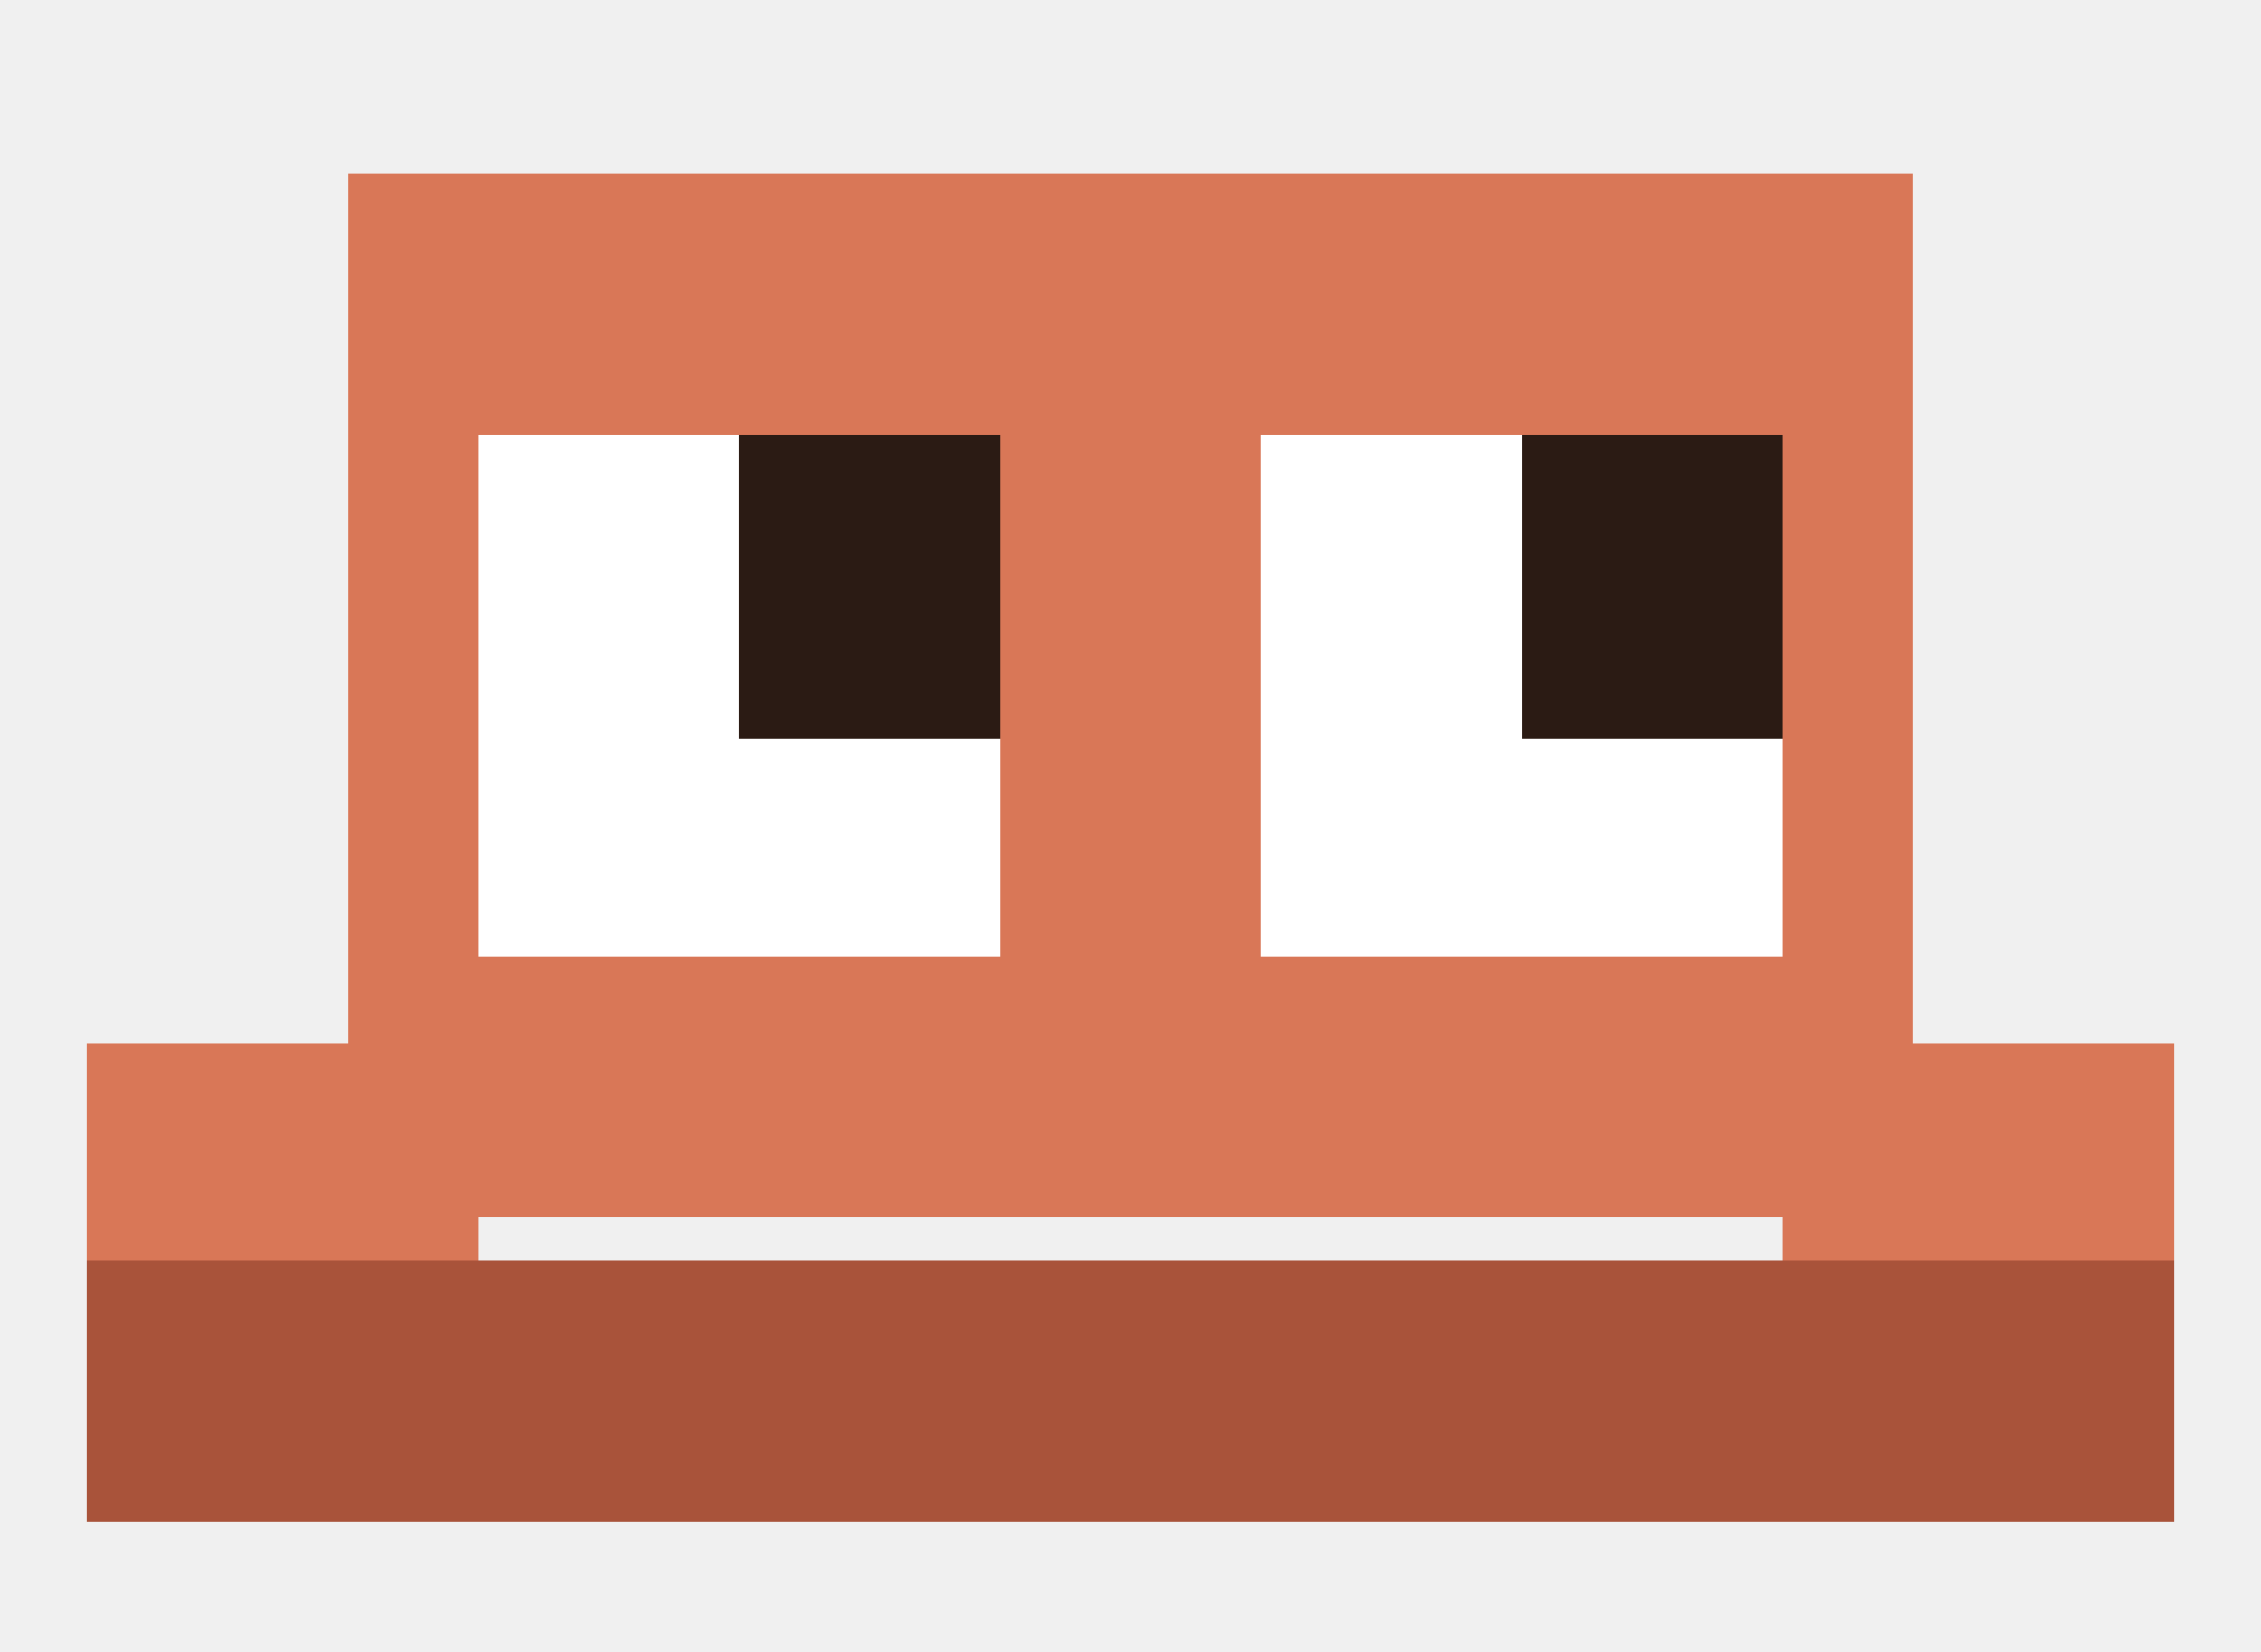
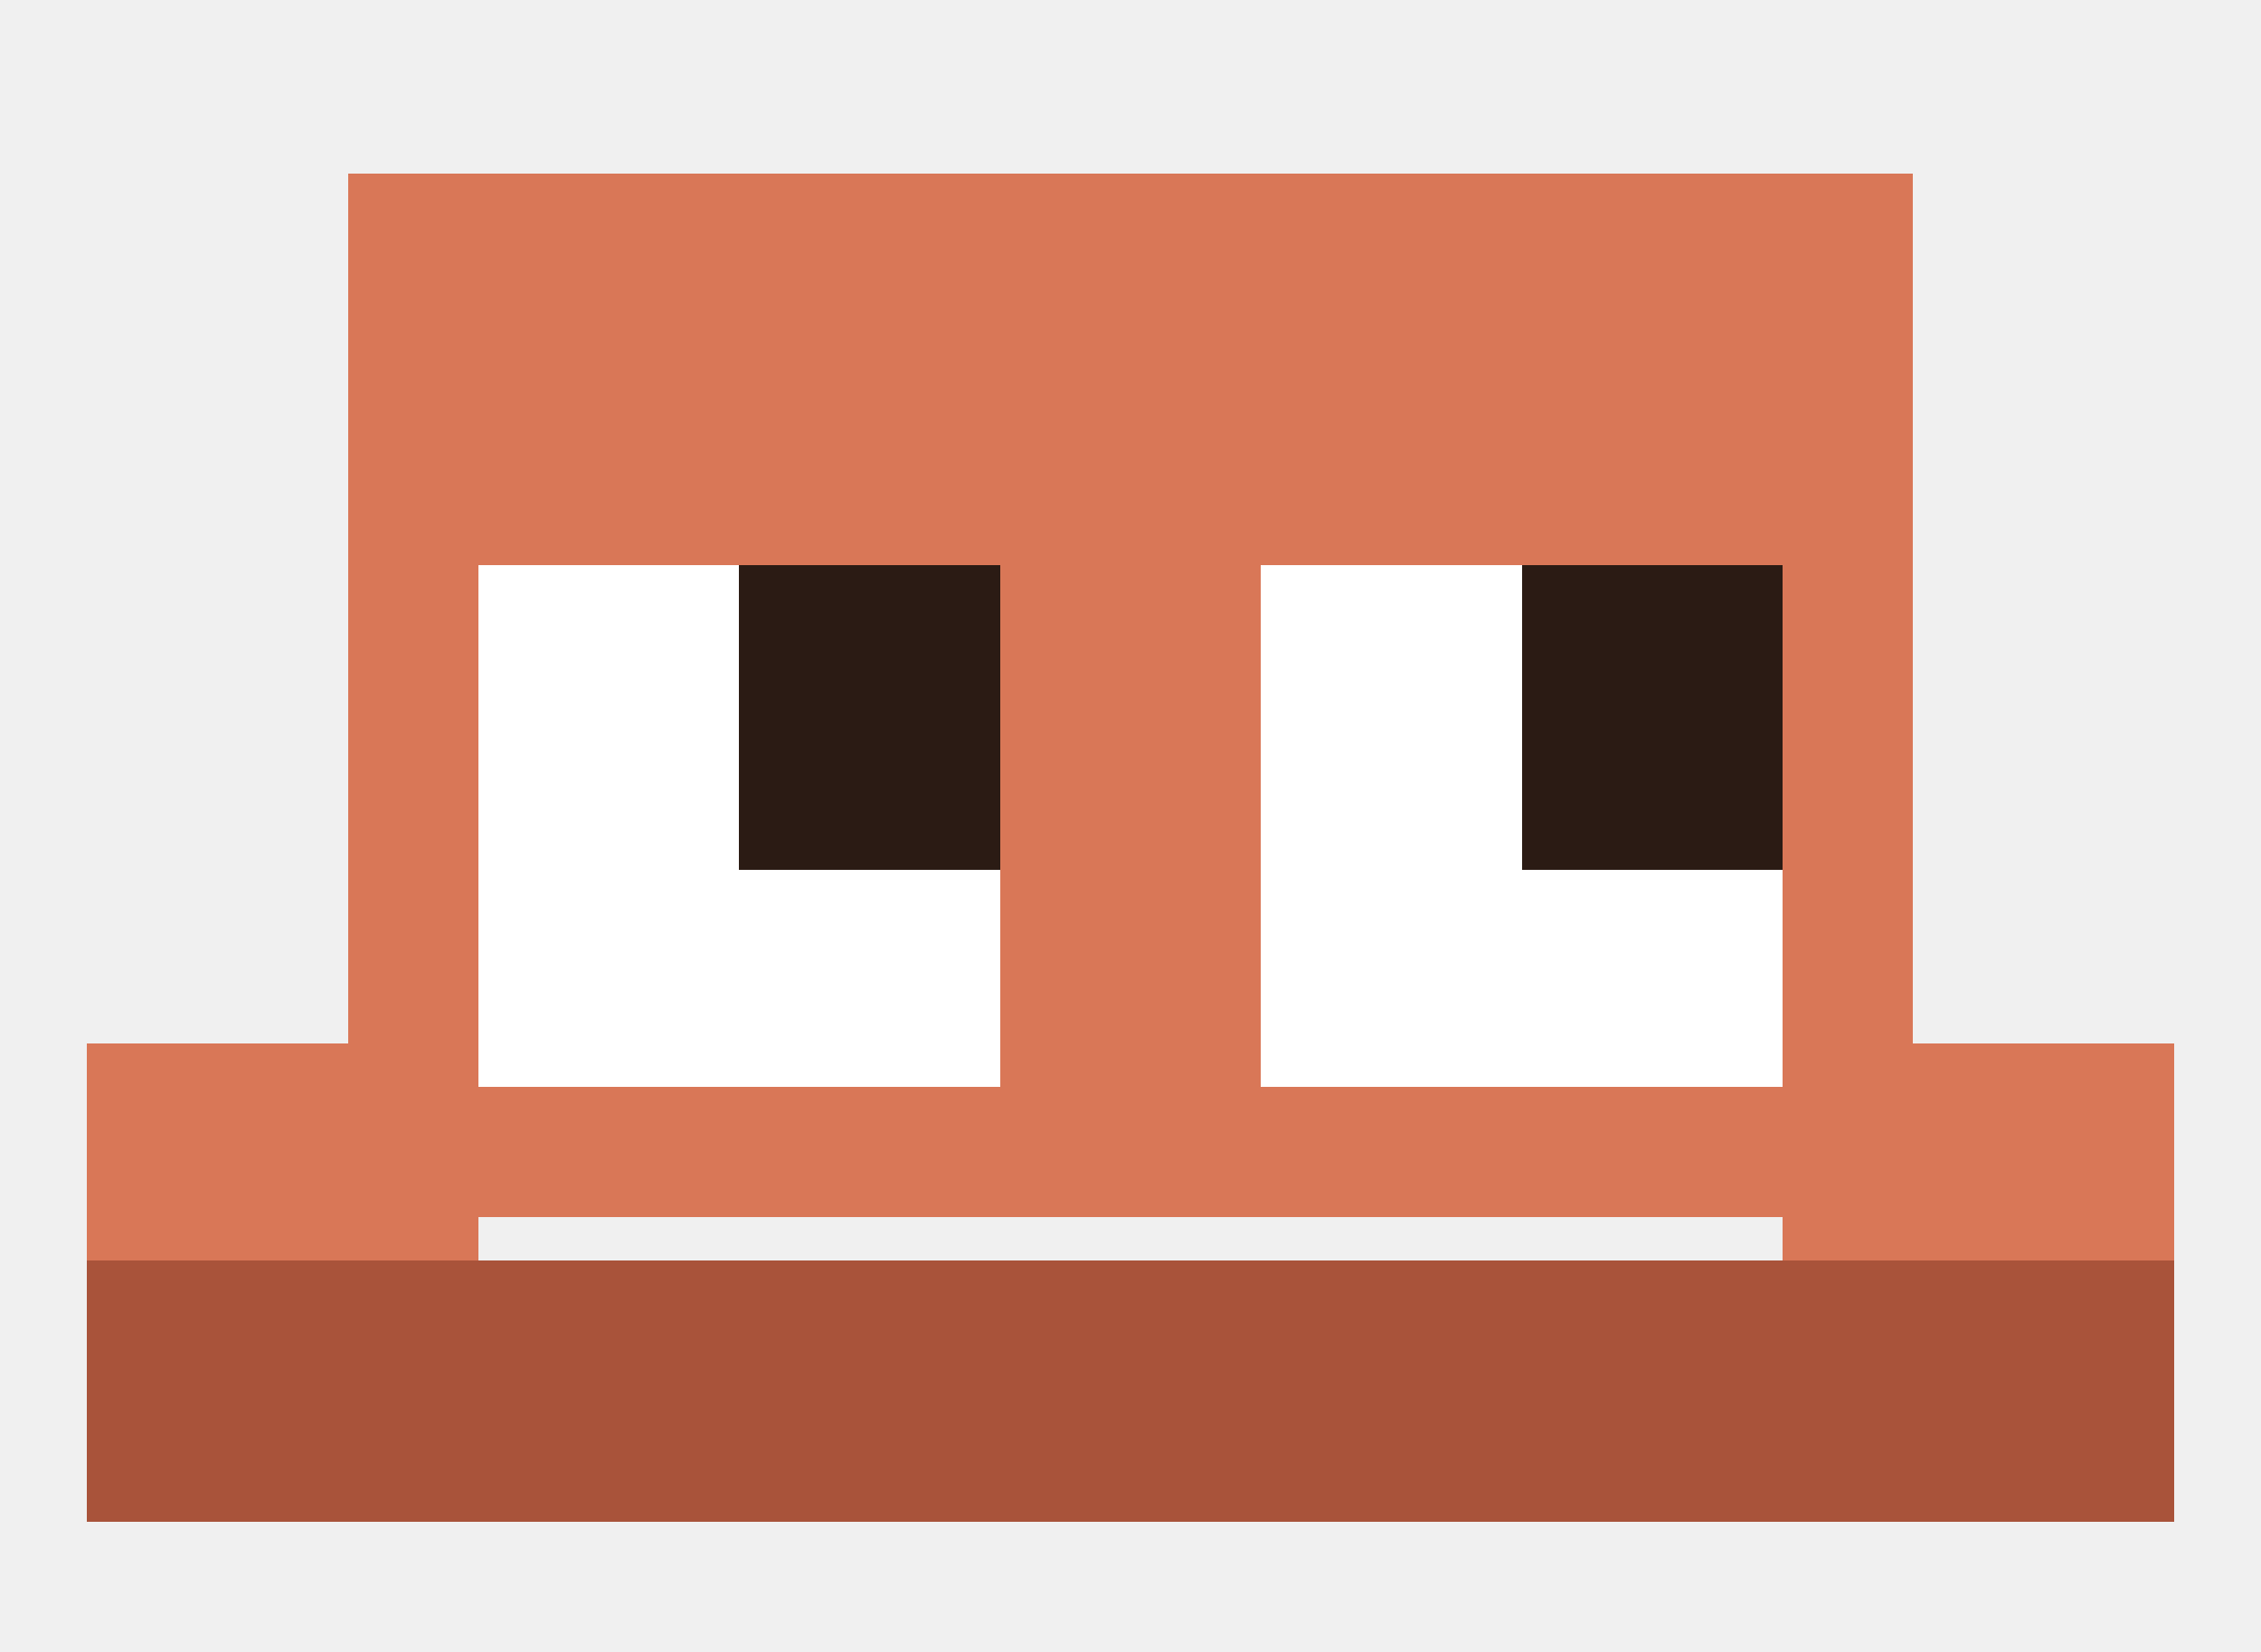
<svg xmlns="http://www.w3.org/2000/svg" viewBox="-1 1 26 19" shape-rendering="crispEdges">
  <path fill="#D97757" d="M3 3H21V15H3ZM0 13H4.5V15.5H0ZM19.5 13H24V15.5H19.5Z" />
-   <path fill="#FFFFFF" d="M4.5 6H10.5V12H4.5ZM13.5 6H19.5V12H13.5Z" />
-   <path fill="#2B1B14" d="M7.5 6H10.5V9.5H7.5ZM16.5 6H19.5V9.5H16.5Z" />
+   <path fill="#FFFFFF" d="M4.5 7.5H10.5V13.5H4.5ZM13.5 7.5H19.5V13.5H13.5Z" />
+   <path fill="#2B1B14" d="M7.5 7.5H10.5V11H7.5ZM16.5 7.5H19.5V11H16.5Z" />
  <path fill="#A9533A" d="M0 15.5H24V18.5H0Z" />
</svg>
